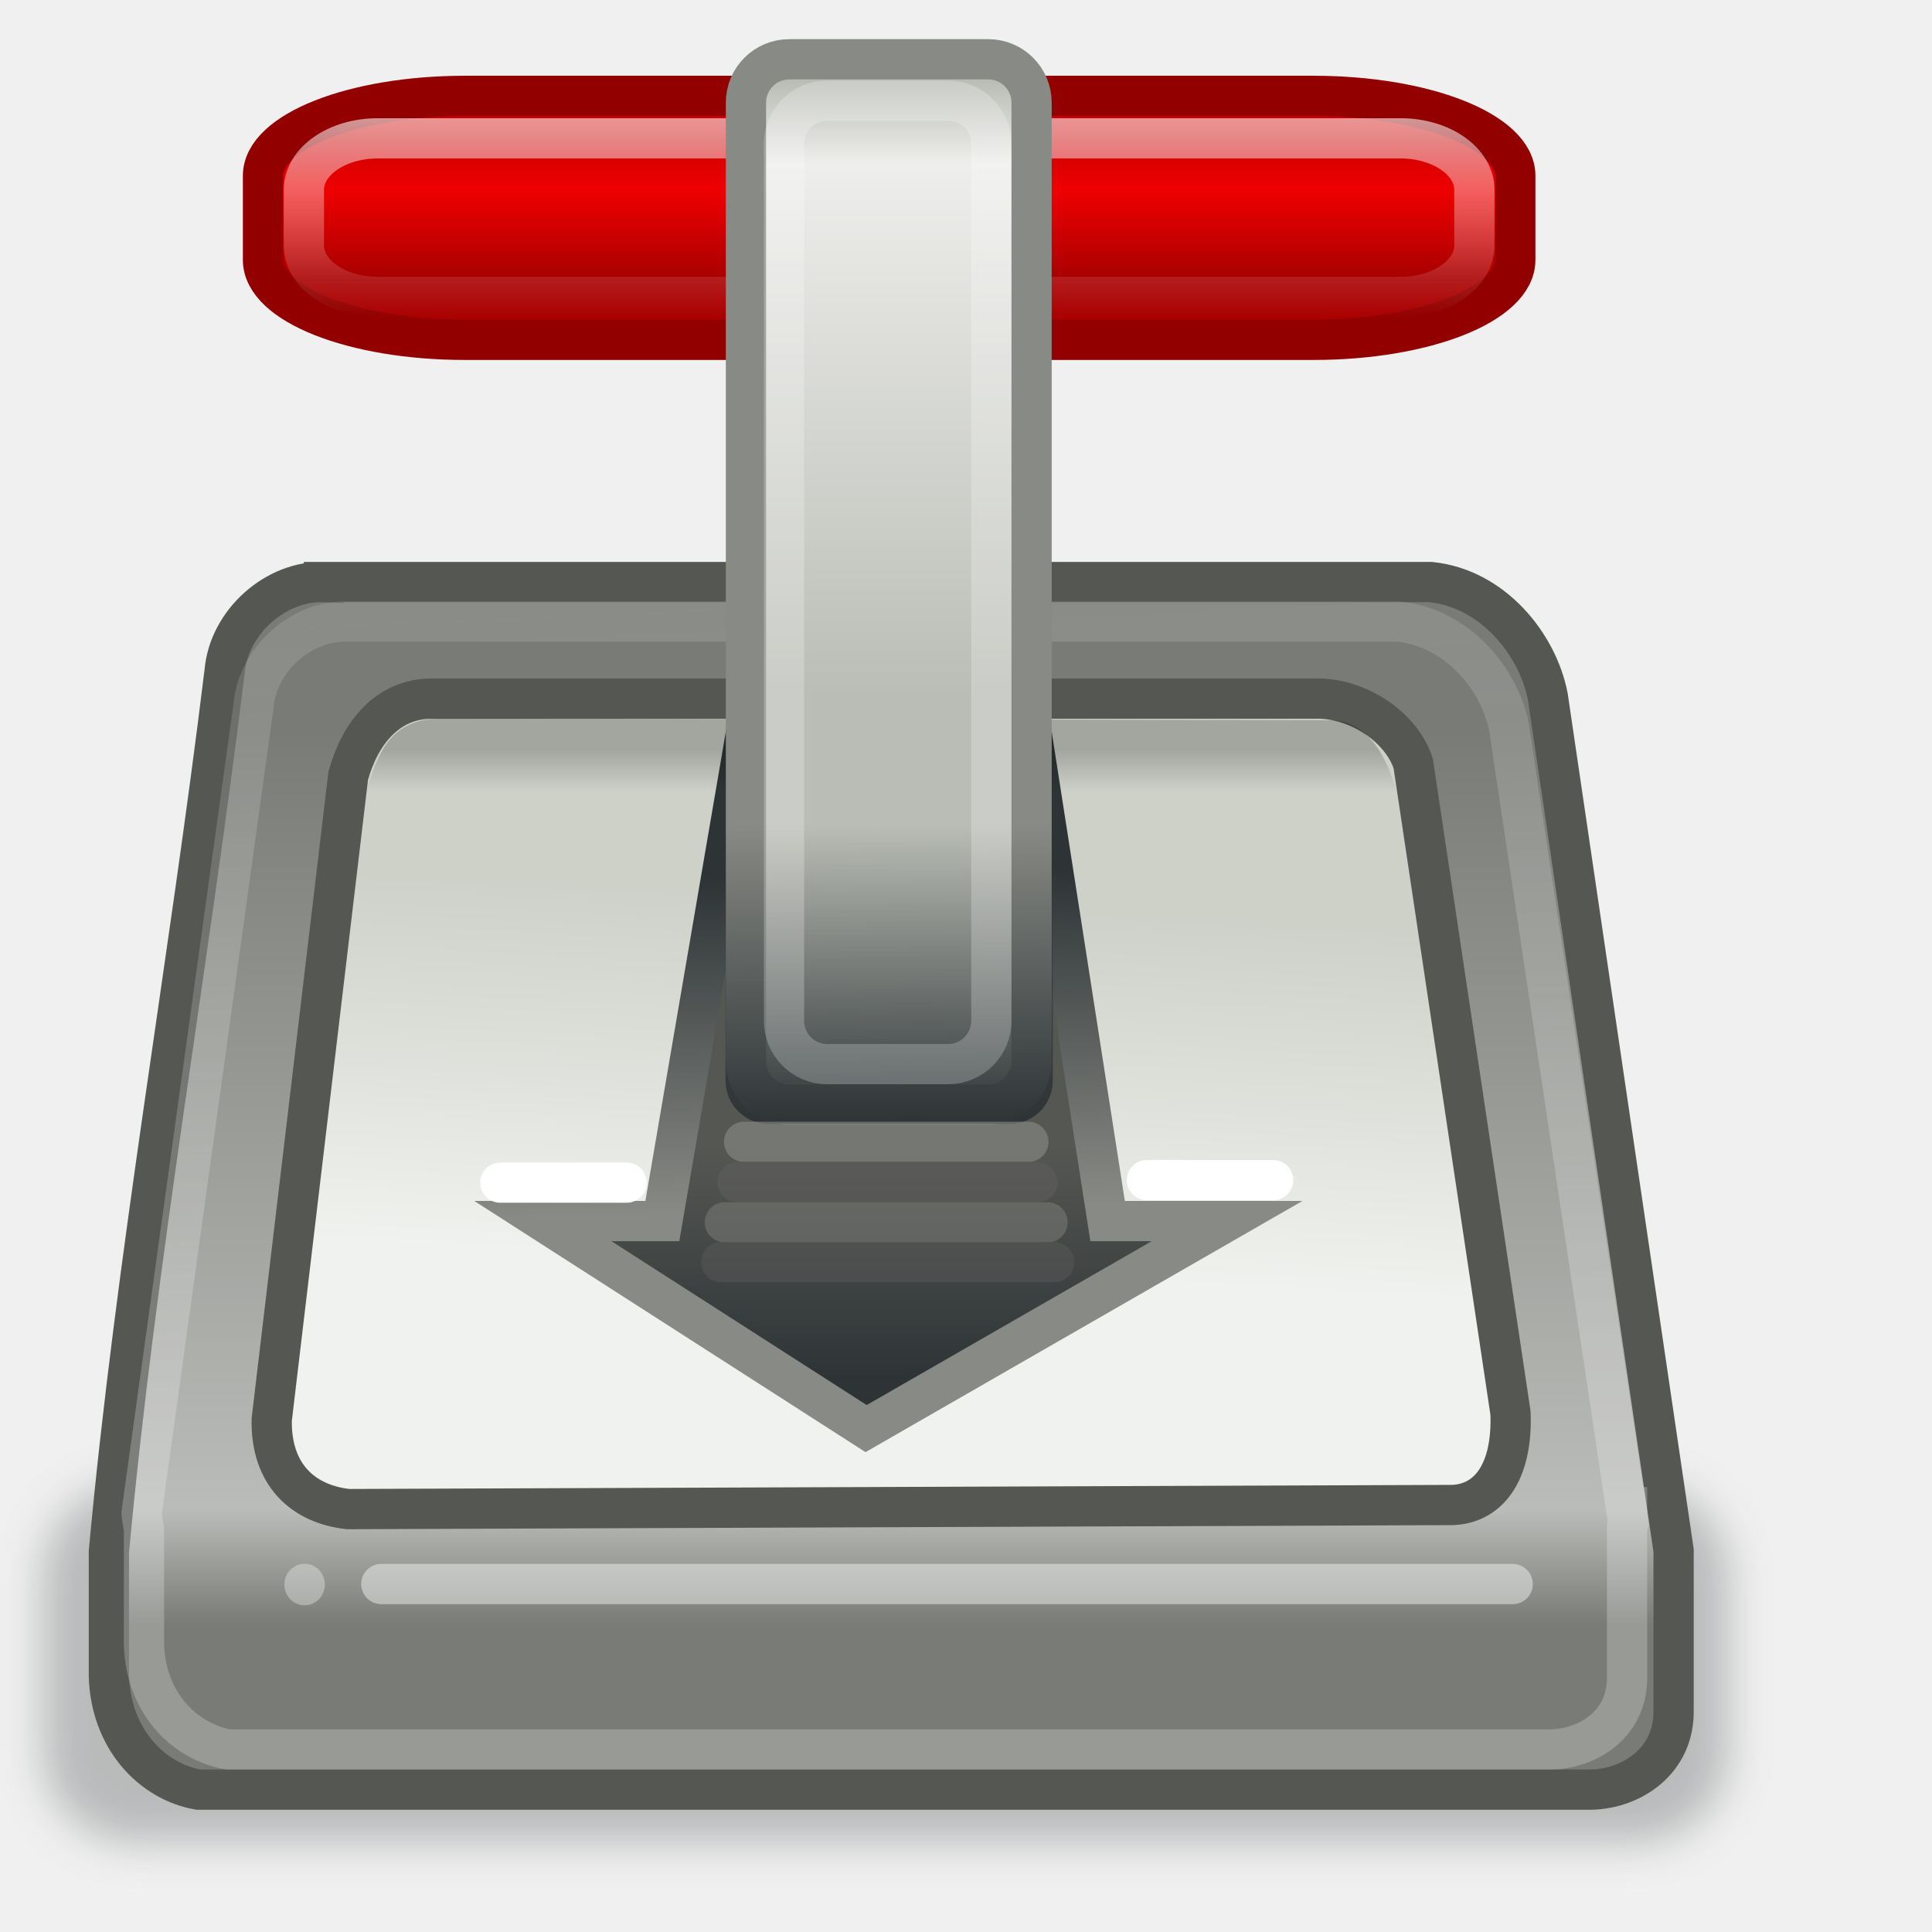
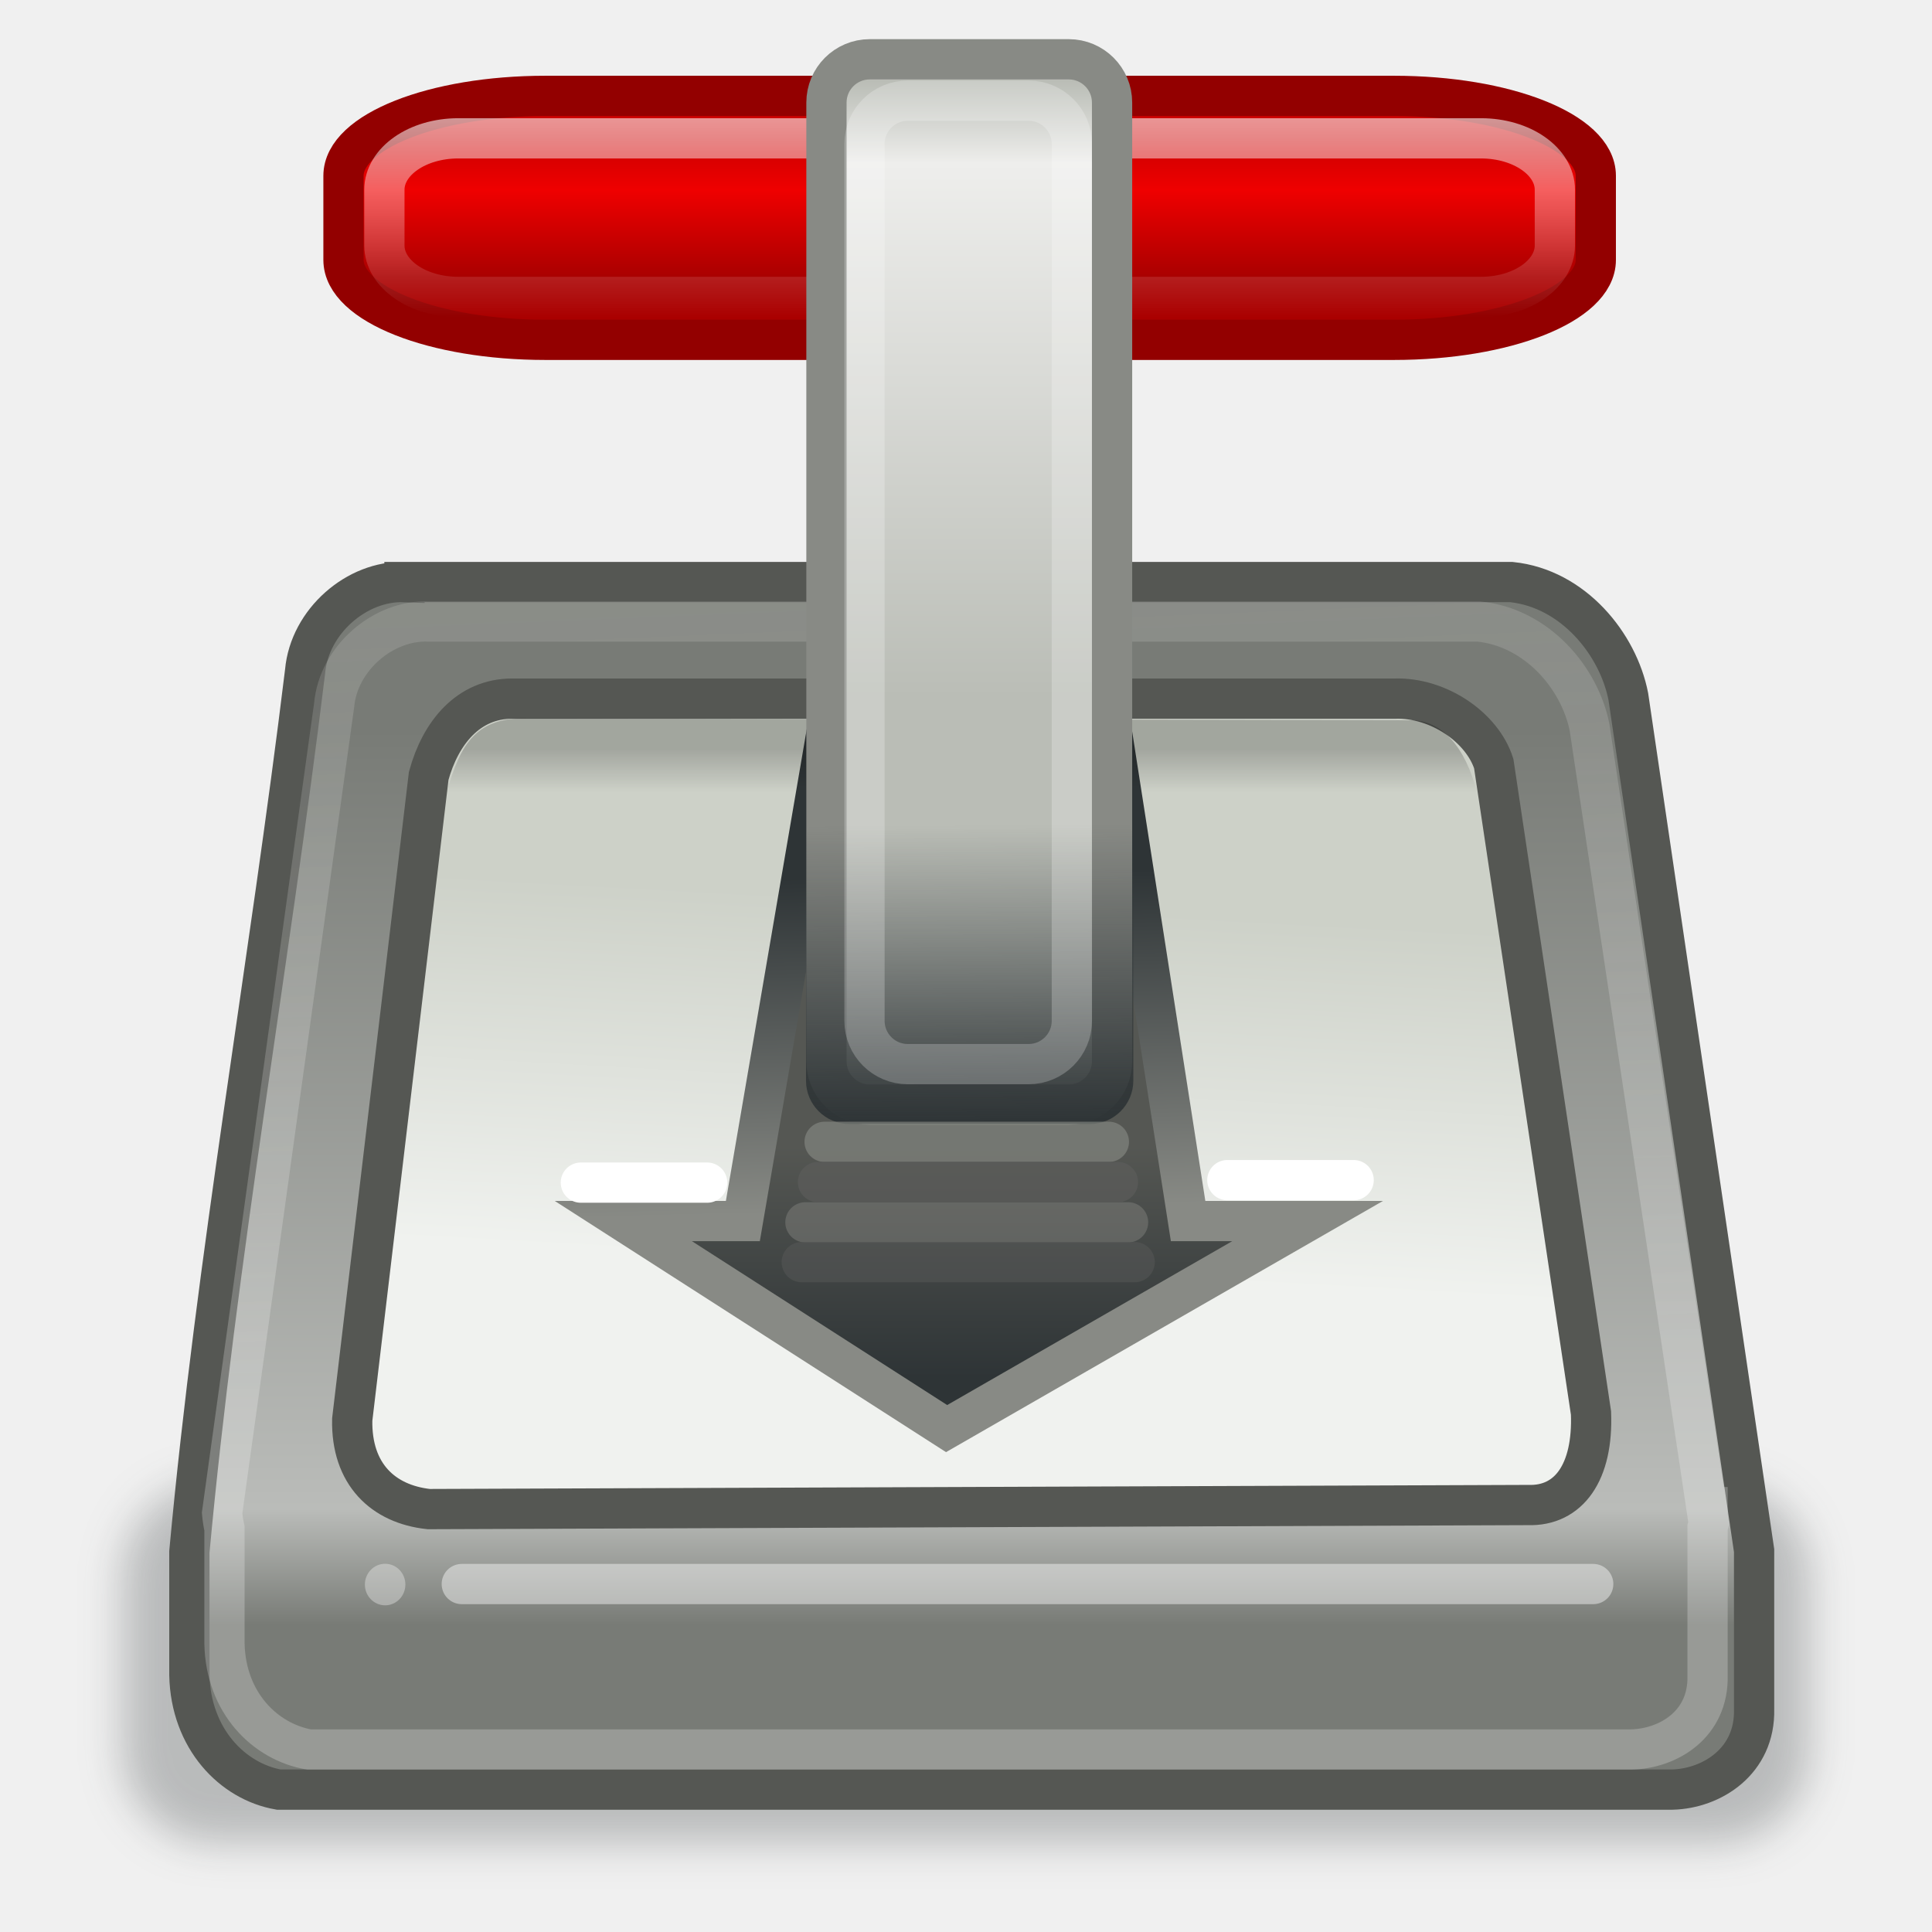
- <svg xmlns="http://www.w3.org/2000/svg" xmlns:xlink="http://www.w3.org/1999/xlink" width="48px" height="48px" id="svg5186" version="1.1">
+ <svg xmlns="http://www.w3.org/2000/svg" xmlns:xlink="http://www.w3.org/1999/xlink" version="1.1" width="48" height="48" id="svg5186">
  <defs id="defs5188">
-     <linearGradient id="linearGradient9795">
-       <stop style="stop-color:#ffffff;stop-opacity:1;" offset="0" id="stop9797" />
-       <stop style="stop-color:#ffffff;stop-opacity:0;" offset="1" id="stop9799" />
+     <filter x="-0.03" y="-0.14" width="1.06" height="1.28" color-interpolation-filters="sRGB" id="filter9771-3-3">
+       <feGaussianBlur stdDeviation="0.52" id="feGaussianBlur9773-1-9" />
+     </filter>
+     <linearGradient x1="10.188" y1="20.25" x2="10.188" y2="42.5" id="linearGradient3323-1" xlink:href="#linearGradient5948-0-5" gradientUnits="userSpaceOnUse" gradientTransform="translate(0.04936028,-2.131625)" />
+     <linearGradient id="linearGradient5948-0-5">
+       <stop id="stop5950-8-8" style="stop-color:#787b76;stop-opacity:1" offset="0" />
+       <stop id="stop5956-1-0" style="stop-color:#babcb9;stop-opacity:1" offset="0.871" />
+       <stop id="stop5952-2-4" style="stop-color:#787b76;stop-opacity:1" offset="1" />
    </linearGradient>
-     <linearGradient xlink:href="#linearGradient9795" id="linearGradient9801" x1="30.438" y1="31.829" x2="29.742" y2="27.454" gradientUnits="userSpaceOnUse" />
-     <linearGradient id="linearGradient5823-0">
-       <stop style="stop-color:#2e3436;stop-opacity:1;" offset="0" id="stop5825-6" />
-       <stop style="stop-color:#2e3436;stop-opacity:0;" offset="1" id="stop5827-0" />
+     <linearGradient x1="13.625" y1="33.125" x2="14.125" y2="24" id="linearGradient3325-3" xlink:href="#linearGradient5871-2-3" gradientUnits="userSpaceOnUse" gradientTransform="translate(0.04936028,-2.131625)" />
+     <linearGradient id="linearGradient5871-2-3">
+       <stop id="stop5873-4-9" style="stop-color:#f0f2ef;stop-opacity:1" offset="0" />
+       <stop id="stop5875-1-1" style="stop-color:#cdd1c8;stop-opacity:1" offset="1" />
    </linearGradient>
-     <linearGradient id="linearGradient5234-7">
-       <stop style="stop-color:#babdb6;stop-opacity:1;" offset="0" id="stop5236-1" />
-       <stop id="stop5242-6" offset="0.133" style="stop-color:#eeeeec;stop-opacity:1" />
-       <stop style="stop-color:#babdb6;stop-opacity:1" offset="1" id="stop5238-5" />
+     <linearGradient x1="23.938" y1="30.617" x2="23.938" y2="36.358" id="linearGradient3327-4" xlink:href="#linearGradient5835-3-4" gradientUnits="userSpaceOnUse" gradientTransform="translate(0.04936028,-2.131625)" />
+     <linearGradient id="linearGradient5835-3-4">
+       <stop id="stop5837-6-3" style="stop-color:#555753;stop-opacity:1" offset="0" />
+       <stop id="stop5839-0-7" style="stop-color:#2e3436;stop-opacity:1" offset="1" />
    </linearGradient>
-     <linearGradient id="linearGradient9783-9">
-       <stop style="stop-color:#000000;stop-opacity:1;" offset="0" id="stop9785-2" />
-       <stop style="stop-color:#000000;stop-opacity:0;" offset="1" id="stop9787-4" />
+     <linearGradient x1="20.771" y1="32.248" x2="20.563" y2="23.939" id="linearGradient3329-4" xlink:href="#linearGradient5843-0-3" gradientUnits="userSpaceOnUse" gradientTransform="translate(0.04936028,-2.131625)" />
+     <linearGradient id="linearGradient5843-0-3">
+       <stop id="stop5845-0-6" style="stop-color:#888a85;stop-opacity:1" offset="0" />
+       <stop id="stop5847-5-1" style="stop-color:#2e3436;stop-opacity:1" offset="1" />
    </linearGradient>
-     <linearGradient id="linearGradient9775-7">
-       <stop style="stop-color:#f9f9f9;stop-opacity:1" offset="0" id="stop9777-6" />
-       <stop style="stop-color:#eeeeec;stop-opacity:0.62" offset="1" id="stop9779-1" />
+     <linearGradient x1="14.812" y1="5.624" x2="14.812" y2="9" id="linearGradient3331-7" xlink:href="#linearGradient5898-8-4" gradientUnits="userSpaceOnUse" gradientTransform="translate(0.04936028,-2.131625)" />
+     <linearGradient id="linearGradient5898-8-4">
+       <stop id="stop5900-4-9" style="stop-color:#cc0000;stop-opacity:1" offset="0" />
+       <stop id="stop5906-9-7" style="stop-color:#ef0000;stop-opacity:1" offset="0.365" />
+       <stop id="stop5902-6-1" style="stop-color:#aa0000;stop-opacity:1" offset="1" />
    </linearGradient>
-     <linearGradient id="linearGradient5908-5">
-       <stop style="stop-color:#ffffff;stop-opacity:1;" offset="0" id="stop5910-6" />
-       <stop style="stop-color:#ffffff;stop-opacity:0;" offset="1" id="stop5912-0" />
+     <linearGradient x1="24.041" y1="5.069" x2="24.041" y2="10.009" id="linearGradient3333-5" xlink:href="#linearGradient5908-5-0" gradientUnits="userSpaceOnUse" gradientTransform="translate(0.04936028,-2.131625)" />
+     <linearGradient id="linearGradient5908-5-0">
+       <stop id="stop5910-6-6" style="stop-color:#ffffff;stop-opacity:1" offset="0" />
+       <stop id="stop5912-0-0" style="stop-color:#ffffff;stop-opacity:0" offset="1" />
    </linearGradient>
-     <linearGradient id="linearGradient5898-8">
-       <stop style="stop-color:#cc0000;stop-opacity:1;" offset="0" id="stop5900-4" />
-       <stop id="stop5906-9" offset="0.365" style="stop-color:#ef0000;stop-opacity:1" />
-       <stop style="stop-color:#aa0000;stop-opacity:1" offset="1" id="stop5902-6" />
+     <linearGradient x1="24.719" y1="35.959" x2="23.937" y2="17.071" id="linearGradient3335-3" xlink:href="#linearGradient9775-7-9" gradientUnits="userSpaceOnUse" gradientTransform="translate(0.04936028,-2.131625)" />
+     <linearGradient id="linearGradient9775-7-9">
+       <stop id="stop9777-6-5" style="stop-color:#f9f9f9;stop-opacity:1" offset="0" />
+       <stop id="stop9779-1-6" style="stop-color:#eeeeec;stop-opacity:0.62" offset="1" />
    </linearGradient>
-     <linearGradient id="linearGradient5835-3">
-       <stop style="stop-color:#555753;stop-opacity:1;" offset="0" id="stop5837-6" />
-       <stop style="stop-color:#2e3436;stop-opacity:1" offset="1" id="stop5839-0" />
+     <linearGradient x1="18.312" y1="20.744" x2="18.312" y2="21.814" id="linearGradient3337-8" xlink:href="#linearGradient9783-9-7" gradientUnits="userSpaceOnUse" gradientTransform="translate(0.04936028,-2.131625)" />
+     <linearGradient id="linearGradient9783-9-7">
+       <stop id="stop9785-2-4" style="stop-color:#000000;stop-opacity:1" offset="0" />
+       <stop id="stop9787-4-6" style="stop-color:#000000;stop-opacity:0" offset="1" />
    </linearGradient>
-     <linearGradient id="linearGradient5843-0">
-       <stop style="stop-color:#888a85;stop-opacity:1" offset="0" id="stop5845-0" />
-       <stop style="stop-color:#2e3436;stop-opacity:1" offset="1" id="stop5847-5" />
+     <linearGradient x1="23.739" y1="4.157" x2="23.739" y2="19.466" id="linearGradient3339-7" xlink:href="#linearGradient5234-7-8" gradientUnits="userSpaceOnUse" gradientTransform="translate(0.04936028,-2.131625)" />
+     <linearGradient id="linearGradient5234-7-8">
+       <stop id="stop5236-1-9" style="stop-color:#babdb6;stop-opacity:1" offset="0" />
+       <stop id="stop5242-6-2" style="stop-color:#eeeeec;stop-opacity:1" offset="0.133" />
+       <stop id="stop5238-5-9" style="stop-color:#babdb6;stop-opacity:1" offset="1" />
    </linearGradient>
-     <linearGradient id="linearGradient5871-2">
-       <stop style="stop-color:#f0f2ef;stop-opacity:1" offset="0" id="stop5873-4" />
-       <stop style="stop-color:#cdd1c8;stop-opacity:1" offset="1" id="stop5875-1" />
+     <linearGradient x1="23.732" y1="30.057" x2="23.688" y2="22.633" id="linearGradient3341-2" xlink:href="#linearGradient5823-0-8" gradientUnits="userSpaceOnUse" gradientTransform="translate(0.04936028,-2.131625)" />
+     <linearGradient id="linearGradient5823-0-8">
+       <stop id="stop5825-6-3" style="stop-color:#2e3436;stop-opacity:1" offset="0" />
+       <stop id="stop5827-0-7" style="stop-color:#2e3436;stop-opacity:0" offset="1" />
    </linearGradient>
-     <linearGradient id="linearGradient5948-0">
-       <stop style="stop-color:#787b76;stop-opacity:1;" offset="0" id="stop5950-8" />
-       <stop id="stop5956-1" offset="0.871" style="stop-color:#babcb9;stop-opacity:1" />
-       <stop style="stop-color:#787b76;stop-opacity:1" offset="1" id="stop5952-2" />
-     </linearGradient>
-     <filter color-interpolation-filters="sRGB" id="filter9771-3" x="-0.03" width="1.06" y="-0.14" height="1.28">
-       <feGaussianBlur stdDeviation="0.52" id="feGaussianBlur9773-1" />
-     </filter>
-     <filter color-interpolation-filters="sRGB" id="filter3179">
-       <feFlood result="flood" flood-color="rgb(0,0,0)" flood-opacity="0.3" id="feFlood3181" />
-       <feComposite in2="SourceGraphic" operator="in" in="flood" result="composite1" id="feComposite3183" />
-       <feGaussianBlur result="blur" stdDeviation="0.5" id="feGaussianBlur3185" />
-       <feOffset result="offset" dy="1" dx="1" id="feOffset3187" />
-       <feComposite in2="offset" operator="over" in="SourceGraphic" result="composite2" id="feComposite3189" />
-     </filter>
-     <linearGradient xlink:href="#linearGradient5948-0" id="linearGradient3323" gradientUnits="userSpaceOnUse" gradientTransform="translate(0.04936028,-2.131625)" x1="10.188" y1="20.25" x2="10.188" y2="42.5" />
-     <linearGradient xlink:href="#linearGradient5871-2" id="linearGradient3325" gradientUnits="userSpaceOnUse" gradientTransform="translate(0.04936028,-2.131625)" x1="13.625" y1="33.125" x2="14.125" y2="24" />
-     <linearGradient xlink:href="#linearGradient5835-3" id="linearGradient3327" gradientUnits="userSpaceOnUse" gradientTransform="translate(0.04936028,-2.131625)" x1="23.938" y1="30.617" x2="23.938" y2="36.358" />
-     <linearGradient xlink:href="#linearGradient5843-0" id="linearGradient3329" gradientUnits="userSpaceOnUse" gradientTransform="translate(0.04936028,-2.131625)" x1="20.771" y1="32.248" x2="20.563" y2="23.939" />
-     <linearGradient xlink:href="#linearGradient5898-8" id="linearGradient3331" gradientUnits="userSpaceOnUse" gradientTransform="translate(0.04936028,-2.131625)" x1="14.812" y1="5.624" x2="14.812" y2="9" />
-     <linearGradient xlink:href="#linearGradient5908-5" id="linearGradient3333" gradientUnits="userSpaceOnUse" gradientTransform="translate(0.04936028,-2.131625)" x1="24.041" y1="5.069" x2="24.041" y2="10.009" />
-     <linearGradient xlink:href="#linearGradient9775-7" id="linearGradient3335" gradientUnits="userSpaceOnUse" gradientTransform="translate(0.04936028,-2.131625)" x1="24.719" y1="35.959" x2="23.937" y2="17.071" />
-     <linearGradient xlink:href="#linearGradient9783-9" id="linearGradient3337" gradientUnits="userSpaceOnUse" gradientTransform="translate(0.04936028,-2.131625)" x1="18.312" y1="20.744" x2="18.312" y2="21.814" />
-     <linearGradient xlink:href="#linearGradient5234-7" id="linearGradient3339" gradientUnits="userSpaceOnUse" gradientTransform="translate(0.04936028,-2.131625)" x1="23.739" y1="4.157" x2="23.739" y2="19.466" />
-     <linearGradient xlink:href="#linearGradient5823-0" id="linearGradient3341" gradientUnits="userSpaceOnUse" gradientTransform="translate(0.04936028,-2.131625)" x1="23.732" y1="30.057" x2="23.688" y2="22.633" />
-     <filter color-interpolation-filters="sRGB" id="filter3179-0">
-       <feFlood result="flood" flood-color="rgb(0,0,0)" flood-opacity="0.3" id="feFlood3181-0" />
-       <feComposite in2="SourceGraphic" operator="in" in="flood" result="composite1" id="feComposite3183-9" />
-       <feGaussianBlur result="blur" stdDeviation="0.5" id="feGaussianBlur3185-0" />
-       <feOffset result="offset" dy="1" dx="1" id="feOffset3187-9" />
-       <feComposite in2="offset" operator="over" in="SourceGraphic" result="composite2" id="feComposite3189-5" />
-     </filter>
  </defs>
-   <g id="layer1" style="display:inline">
-     <g id="g3301" transform="translate(-2,0)">
-       <rect ry="2.298" rx="2.298" y="36.868" x="3.049" height="8.912" width="41.901" id="rect9761" style="opacity:0.282;fill:#2e3436;fill-opacity:1;stroke:none;filter:url(#filter9771-3)" />
-       <path id="path5232" d="m 10.049,14.462 c -1.18,-0.045 -2.36,0.978 -2.469,2.219 -0.888,7.288 -2.204,14.591 -2.875,21.875 l 0,3.062 c 0.034,1.579 1.071,2.642 2.219,2.844 l 34.625,0 c 0.979,-0.025 2.065,-0.704 2.031,-2 l 0,-3.938 -3.125,-21.219 c -0.254,-1.302 -1.367,-2.685 -2.906,-2.844 l -27.5,0 z" style="fill:url(#linearGradient3323);fill-opacity:1;fill-rule:evenodd;stroke:#555753;stroke-width:1px;stroke-linecap:butt;stroke-linejoin:miter;stroke-opacity:1" />
-       <path id="path5230" d="M 10.651,37.493 C 9.522,37.371 8.723,36.629 8.751,35.269 L 10.651,19.276 c 0.292,-1.068 0.985,-1.922 2.079,-1.919 l 21.925,0 c 1.086,-0.033 2.173,0.72 2.457,1.616 l 2.416,16.133 c 0.057,1.469 -0.547,2.319 -1.565,2.286 l -27.311,0.101 z" style="fill:url(#linearGradient3325);fill-opacity:1;fill-rule:evenodd;stroke:#555753;stroke-width:1px;stroke-linecap:butt;stroke-linejoin:miter;stroke-opacity:1" />
-       <path id="path5197" d="m 20.518,18.306 -2.062,12.031 -2.969,0 8.031,5.156 8.969,-5.156 -2.969,0 -1.875,-12.031 -7.125,0 z" style="fill:url(#linearGradient3327);fill-opacity:1;fill-rule:evenodd;stroke:url(#linearGradient3329);stroke-width:1px;stroke-linecap:butt;stroke-linejoin:miter;stroke-opacity:1" />
-       <rect ry="1.985" rx="5.016" y="2.382" x="8.534" height="6.061" width="31.113" id="rect5224" style="fill:url(#linearGradient3331);fill-opacity:1;stroke:#930000;stroke-width:1;stroke-linecap:round;stroke-linejoin:round;stroke-miterlimit:4;stroke-opacity:1;stroke-dasharray:none;stroke-dashoffset:0" />
-       <rect ry="1.278" rx="1.834" y="3.437" x="9.55" height="3.94" width="29.08" id="rect5896" style="opacity:0.583;fill:none;stroke:url(#linearGradient3333);stroke-width:1;stroke-linecap:round;stroke-linejoin:round;stroke-miterlimit:4;stroke-opacity:1;stroke-dasharray:none;stroke-dashoffset:0" />
-       <path id="path5881" d="m 10.642,15.441 c -1.119,-0.042 -2.237,0.915 -2.34,2.075 l -2.784,20.076 c 0.011,0.125 0.031,0.257 0.059,0.38 l 0,2.864 c 0.032,1.477 1.015,2.441 2.103,2.63 l 32.848,0 c 0.928,-0.023 1.928,-0.629 1.896,-1.841 l 0,-3.682 c 0.007,-0.029 0.024,-0.06 0.03,-0.088 l -0.03,-0.205 0,-0.205 -0.03,0 L 39.492,18.071 c -0.241,-1.217 -1.295,-2.481 -2.755,-2.63 l -26.095,0 z" style="opacity:0.245;fill:none;stroke:url(#linearGradient3335);stroke-width:1px;stroke-linecap:butt;stroke-linejoin:miter;stroke-opacity:1" />
-       <path id="path5926" d="m 10.26,27.824 1.838,-7.956 24.03,0.058 1.78,8.986 -1.177,-9.075 C 36.51,18.836 35.979,17.868 35.007,17.893 l -21.92,-0.044 c -1.43,-0.044 -1.712,0.884 -2.037,1.989 l -0.79,7.986 z" style="opacity:0.208;fill:url(#linearGradient3337);fill-opacity:1;fill-rule:evenodd;stroke:none" />
-       <rect ry="1.076" rx="1.076" y="1.473" x="20.533" height="25.97" width="7.096" id="rect5226" style="fill:url(#linearGradient3339);fill-opacity:1;stroke:#888a85;stroke-width:1;stroke-linecap:round;stroke-linejoin:round;stroke-miterlimit:4;stroke-opacity:1;stroke-dasharray:none;stroke-dashoffset:0" />
-       <rect ry="1.076" rx="1.076" y="19.882" x="20.025" height="8.043" width="8.132" id="rect5244" style="fill:url(#linearGradient3341);fill-opacity:1;stroke:none" />
-       <path id="path5879" d="m 11.473,39.355 28.11,0" style="opacity:0.435;fill:none;stroke:#ffffff;stroke-width:1px;stroke-linecap:round;stroke-linejoin:miter;stroke-opacity:1" />
-       <rect ry="1.076" rx="1.076" y="2.501" x="21.478" height="23.937" width="5.152" id="rect5892" style="opacity:0.227;fill:none;stroke:#ffffff;stroke-width:1;stroke-linecap:round;stroke-linejoin:round;stroke-miterlimit:4;stroke-opacity:1;stroke-dasharray:none;stroke-dashoffset:0" />
-       <g style="opacity:0.62" id="g5972" transform="translate(0.04936028,-2.131625)">
-         <path style="fill:none;stroke:#888a85;stroke-width:1px;stroke-linecap:round;stroke-linejoin:miter;stroke-opacity:1" d="m 20.438,30.5 7.062,0" id="path5831" />
-         <path style="opacity:0.681;fill:none;stroke:#888a85;stroke-width:1px;stroke-linecap:round;stroke-linejoin:miter;stroke-opacity:1" d="m 19.961,32.5 8.016,0" id="path5833" />
-         <path style="fill:none;stroke:#5d5d5c;stroke-width:1px;stroke-linecap:round;stroke-linejoin:miter;stroke-opacity:1" d="m 20.273,31.5 7.453,0" id="path5958" />
-         <path style="opacity:0.681;fill:none;stroke:#5d5d5c;stroke-width:1px;stroke-linecap:round;stroke-linejoin:miter;stroke-opacity:1" d="m 19.87,33.489 8.271,0" id="path5960" />
-       </g>
-       <path id="path9791" d="m 14.431,29.382 3.138,0" style="fill:none;stroke:#ffffff;stroke-width:1px;stroke-linecap:round;stroke-linejoin:miter;stroke-opacity:1" />
-       <path id="path9803" d="m 30.493,29.32 3.138,0" style="fill:none;stroke:#ffffff;stroke-width:1px;stroke-linecap:round;stroke-linejoin:miter;stroke-opacity:1" />
-       <path transform="matrix(0.4216252,0,0,0.4766032,5.412829,19.26065)" d="m 11.049,42.188 a 1.193,1.083 0 1 1 -2.386,0 1.193,1.083 0 1 1 2.386,0 z" id="path5119" style="opacity:0.335;fill:#ffffff;fill-opacity:1;stroke:none" />
+   <g id="g3301" style="display:inline">
+     <rect width="41.901" height="8.912" rx="2.298" ry="2.298" x="3.049" y="36.868" id="rect9761" style="opacity:0.282;fill:#2e3436;fill-opacity:1;stroke:none;filter:url(#filter9771-3-3)" />
+     <path d="m 10.049,14.462 c -1.18,-0.045 -2.36,0.978 -2.469,2.219 -0.888,7.288 -2.204,14.591 -2.875,21.875 l 0,3.062 c 0.034,1.579 1.071,2.642 2.219,2.844 l 34.625,0 c 0.979,-0.025 2.065,-0.704 2.031,-2 l 0,-3.938 -3.125,-21.219 c -0.254,-1.302 -1.367,-2.685 -2.906,-2.844 l -27.5,0 z" id="path5232" style="fill:url(#linearGradient3323-1);fill-opacity:1;fill-rule:evenodd;stroke:#555753;stroke-width:1px;stroke-linecap:butt;stroke-linejoin:miter;stroke-opacity:1" />
+     <path d="M 10.651,37.493 C 9.522,37.371 8.723,36.629 8.751,35.269 L 10.651,19.276 c 0.292,-1.068 0.985,-1.922 2.079,-1.919 l 21.925,0 c 1.086,-0.033 2.173,0.72 2.457,1.616 l 2.416,16.133 c 0.057,1.469 -0.547,2.319 -1.565,2.286 l -27.311,0.101 z" id="path5230" style="fill:url(#linearGradient3325-3);fill-opacity:1;fill-rule:evenodd;stroke:#555753;stroke-width:1px;stroke-linecap:butt;stroke-linejoin:miter;stroke-opacity:1" />
+     <path d="m 20.518,18.306 -2.062,12.031 -2.969,0 8.031,5.156 8.969,-5.156 -2.969,0 -1.875,-12.031 -7.125,0 z" id="path5197" style="fill:url(#linearGradient3327-4);fill-opacity:1;fill-rule:evenodd;stroke:url(#linearGradient3329-4);stroke-width:1px;stroke-linecap:butt;stroke-linejoin:miter;stroke-opacity:1" />
+     <rect width="31.113" height="6.061" rx="5.016" ry="1.985" x="8.534" y="2.382" id="rect5224" style="fill:url(#linearGradient3331-7);fill-opacity:1;stroke:#930000;stroke-width:1;stroke-linecap:round;stroke-linejoin:round;stroke-miterlimit:4;stroke-opacity:1;stroke-dasharray:none;stroke-dashoffset:0" />
+     <rect width="29.08" height="3.94" rx="1.834" ry="1.278" x="9.55" y="3.437" id="rect5896" style="opacity:0.583;fill:none;stroke:url(#linearGradient3333-5);stroke-width:1;stroke-linecap:round;stroke-linejoin:round;stroke-miterlimit:4;stroke-opacity:1;stroke-dasharray:none;stroke-dashoffset:0" />
+     <path d="m 10.642,15.441 c -1.119,-0.042 -2.237,0.915 -2.34,2.075 l -2.784,20.076 c 0.011,0.125 0.031,0.257 0.059,0.38 l 0,2.864 c 0.032,1.477 1.015,2.441 2.103,2.63 l 32.848,0 c 0.928,-0.023 1.928,-0.629 1.896,-1.841 l 0,-3.682 c 0.007,-0.029 0.024,-0.06 0.03,-0.088 l -0.03,-0.205 0,-0.205 -0.03,0 L 39.492,18.071 c -0.241,-1.217 -1.295,-2.481 -2.755,-2.63 l -26.095,0 z" id="path5881" style="opacity:0.245;fill:none;stroke:url(#linearGradient3335-3);stroke-width:1px;stroke-linecap:butt;stroke-linejoin:miter;stroke-opacity:1" />
+     <path d="m 10.26,27.824 1.838,-7.956 24.03,0.058 1.78,8.986 -1.177,-9.075 C 36.51,18.836 35.979,17.868 35.007,17.893 l -21.92,-0.044 c -1.43,-0.044 -1.712,0.884 -2.037,1.989 l -0.79,7.986 z" id="path5926" style="opacity:0.208;fill:url(#linearGradient3337-8);fill-opacity:1;fill-rule:evenodd;stroke:none" />
+     <rect width="7.096" height="25.97" rx="1.076" ry="1.076" x="20.533" y="1.473" id="rect5226" style="fill:url(#linearGradient3339-7);fill-opacity:1;stroke:#888a85;stroke-width:1;stroke-linecap:round;stroke-linejoin:round;stroke-miterlimit:4;stroke-opacity:1;stroke-dasharray:none;stroke-dashoffset:0" />
+     <rect width="8.132" height="8.043" rx="1.076" ry="1.076" x="20.025" y="19.882" id="rect5244" style="fill:url(#linearGradient3341-2);fill-opacity:1;stroke:none" />
+     <path d="m 11.473,39.355 28.11,0" id="path5879" style="opacity:0.435;fill:none;stroke:#ffffff;stroke-width:1px;stroke-linecap:round;stroke-linejoin:miter;stroke-opacity:1" />
+     <rect width="5.152" height="23.937" rx="1.076" ry="1.076" x="21.478" y="2.501" id="rect5892" style="opacity:0.227;fill:none;stroke:#ffffff;stroke-width:1;stroke-linecap:round;stroke-linejoin:round;stroke-miterlimit:4;stroke-opacity:1;stroke-dasharray:none;stroke-dashoffset:0" />
+     <g transform="translate(0.04936028,-2.131625)" id="g5972" style="opacity:0.62">
+       <path d="m 20.438,30.5 7.062,0" id="path5831" style="fill:none;stroke:#888a85;stroke-width:1px;stroke-linecap:round;stroke-linejoin:miter;stroke-opacity:1" />
+       <path d="m 19.961,32.5 8.016,0" id="path5833" style="opacity:0.681;fill:none;stroke:#888a85;stroke-width:1px;stroke-linecap:round;stroke-linejoin:miter;stroke-opacity:1" />
+       <path d="m 20.273,31.5 7.453,0" id="path5958" style="fill:none;stroke:#5d5d5c;stroke-width:1px;stroke-linecap:round;stroke-linejoin:miter;stroke-opacity:1" />
+       <path d="m 19.87,33.489 8.271,0" id="path5960" style="opacity:0.681;fill:none;stroke:#5d5d5c;stroke-width:1px;stroke-linecap:round;stroke-linejoin:miter;stroke-opacity:1" />
    </g>
-   </g>
-   <g id="layer2" style="display:none">
-     <path d="m 41.196,15.351 c 0,0 2.614,2.423 2.614,7.635 0,5.187 -2.618,7.665 -2.618,7.665 m -2.971,-13.055 c 0,0 1.845,1.745 1.78,5.404 -0.066,3.69 -1.809,5.404 -1.809,5.404 m -3,-8.683 c 0,0 0.983,0.795 1.008,3.231 0.025,2.405 -1.008,3.326 -1.008,3.326" id="path3209" style="fill:none;stroke:#ea9e16;stroke-width:1.7;stroke-linecap:round;stroke-opacity:1;filter:url(#filter3179)" transform="matrix(2.460817,0,0,2.460817,-65.80667,-33.56286)" />
-   </g>
-   <g style="display:none" id="g4128">
-     <path transform="matrix(2.460817,0,0,2.460817,-65.80667,-33.56286)" style="fill:none;stroke:#969696;stroke-width:1.7;stroke-linecap:round;stroke-opacity:1;filter:url(#filter3179)" id="path4130" d="m 41.196,15.351 c 0,0 2.614,2.423 2.614,7.635 0,5.187 -2.618,7.665 -2.618,7.665 m -2.971,-13.055 c 0,0 1.845,1.745 1.78,5.404 -0.066,3.69 -1.809,5.404 -1.809,5.404" />
-     <path transform="matrix(2.460817,0,0,2.460817,-66.07961,-33.48166)" style="fill:none;stroke:#ea9e16;stroke-width:1.7;stroke-linecap:round;stroke-opacity:1;display:inline;filter:url(#filter3179-0)" id="path4130-6" d="m 35.191,19.722 c 0,0 0.983,0.795 1.008,3.231 0.025,2.405 -1.008,3.326 -1.008,3.326" />
+     <path d="m 14.431,29.382 3.138,0" id="path9791" style="fill:none;stroke:#ffffff;stroke-width:1px;stroke-linecap:round;stroke-linejoin:miter;stroke-opacity:1" />
+     <path d="m 30.493,29.32 3.138,0" id="path9803" style="fill:none;stroke:#ffffff;stroke-width:1px;stroke-linecap:round;stroke-linejoin:miter;stroke-opacity:1" />
+     <path d="m 11.049,42.188 a 1.193,1.083 0 1 1 -2.386,0 1.193,1.083 0 1 1 2.386,0 z" transform="matrix(0.4216252,0,0,0.4766032,5.412829,19.26065)" id="path5119" style="opacity:0.335;fill:#ffffff;fill-opacity:1;stroke:none" />
  </g>
</svg>
